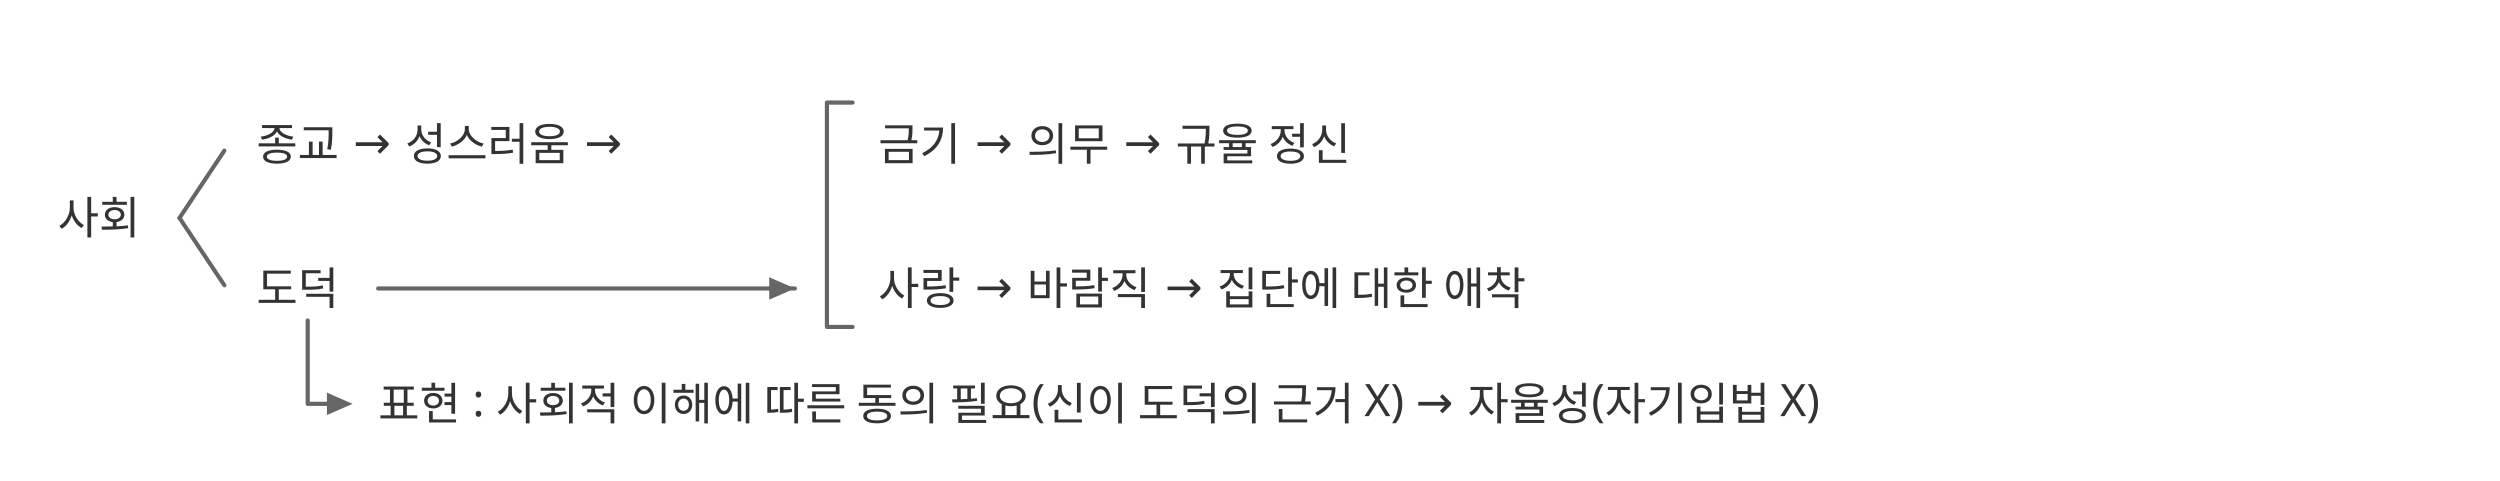
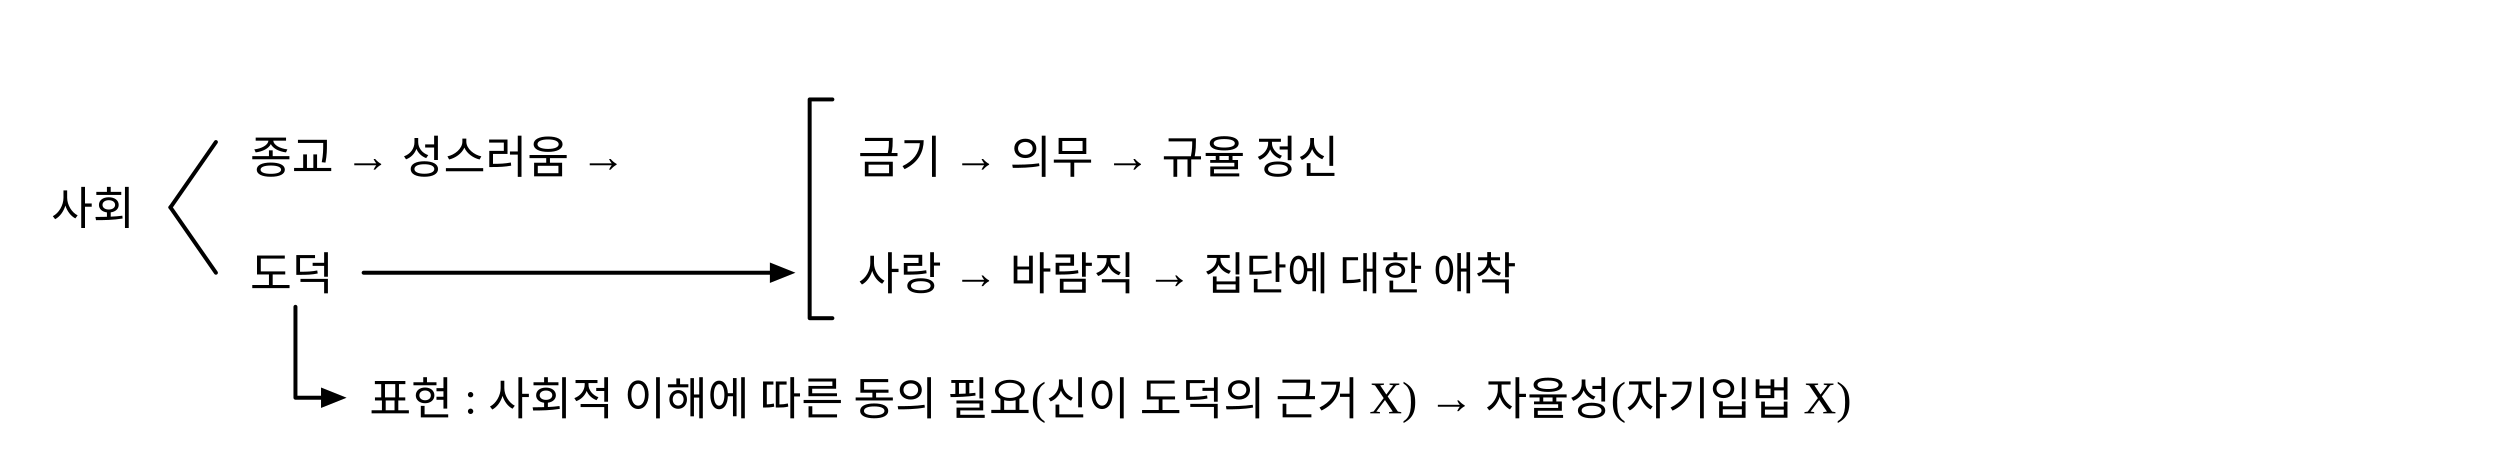
- <svg xmlns="http://www.w3.org/2000/svg" viewBox="0 0 780 150" width="780" height="150">
-   <style>
-     text { font-family: "Noto Sans KR", sans-serif; font-size: 14px; fill: #333; }
-     line, path, polyline { stroke: #666; fill: none; stroke-width: 1.3; stroke-linecap: round; stroke-linejoin: round; }
-     .arrhead { fill: #666; stroke: none; }
-     @media (prefers-color-scheme: dark) {
-       text { fill: #dcdcdc !important; }
-       line, path, polyline { stroke: #a8aebd !important; }
-       .arrhead { fill: #a8aebd !important; }
-     }
-   </style>
-   <text x="18" y="73">사회</text>
-   <path d="M56 68 L70 47" />
-   <path d="M56 68 L70 89" />
-   <text x="80" y="50">종교 → 성스러움 →</text>
-   <text x="80" y="95">도덕</text>
-   <line x1="118" y1="90" x2="248" y2="90" />
-   <path class="arrhead" d="M248 90 L240 86.5 L240 93.5 Z" />
-   <path d="M266 32 L258 32 L258 102 L266 102" />
-   <text x="274" y="50">금기 → 의무 → 규율 정신</text>
-   <text x="274" y="95">사랑 → 바람직 → 집단에 대한 애착</text>
-   <path d="M96 100 L96 126 L106 126" />
-   <path class="arrhead" d="M110 126 L102 122.5 L102 129.5 Z" />
-   <text x="118" y="131">표현 : 사회적 이해에 따른 동의 필요(신이 도덕의 근거 X) → 자율성(자기입법 X)</text>
+ <svg xmlns="http://www.w3.org/2000/svg" viewBox="0 0 880 165" width="880" height="165">
+   <g stroke="currentColor" stroke-width="1.4" fill="none" stroke-linecap="round" stroke-linejoin="round">
+     <path d="M60 73 L76 50" />
+     <path d="M60 73 L76 96" />
+     <line x1="128" y1="96" x2="276" y2="96" />
+     <path d="M293 35 L285 35 L285 112 L293 112" />
+     <path d="M104 108 L104 140 L114 140" />
+   </g>
+   <g fill="currentColor">
+     <path d="M0,0 L-9,-3.6 L-9,3.6 Z" transform="translate(280,96)" />
+     <path d="M0,0 L-9,-3.6 L-9,3.6 Z" transform="translate(122,140)" />
+   </g>
+   <g fill="currentColor" font-size="16">
+     <text x="18" y="79">사회</text>
+     <text x="88" y="61">종교 → 성스러움 →</text>
+     <text x="88" y="102">도덕</text>
+     <text x="302" y="61">금기 → 의무 → 규율 정신</text>
+     <text x="302" y="102">사랑 → 바람직 → 집단에 대한 애착</text>
+     <text x="130" y="146">표현 : 사회적 이해에 따른 동의 필요(신이 도덕의 근거 X) → 자율성(자기입법 X)</text>
+   </g>
</svg>
